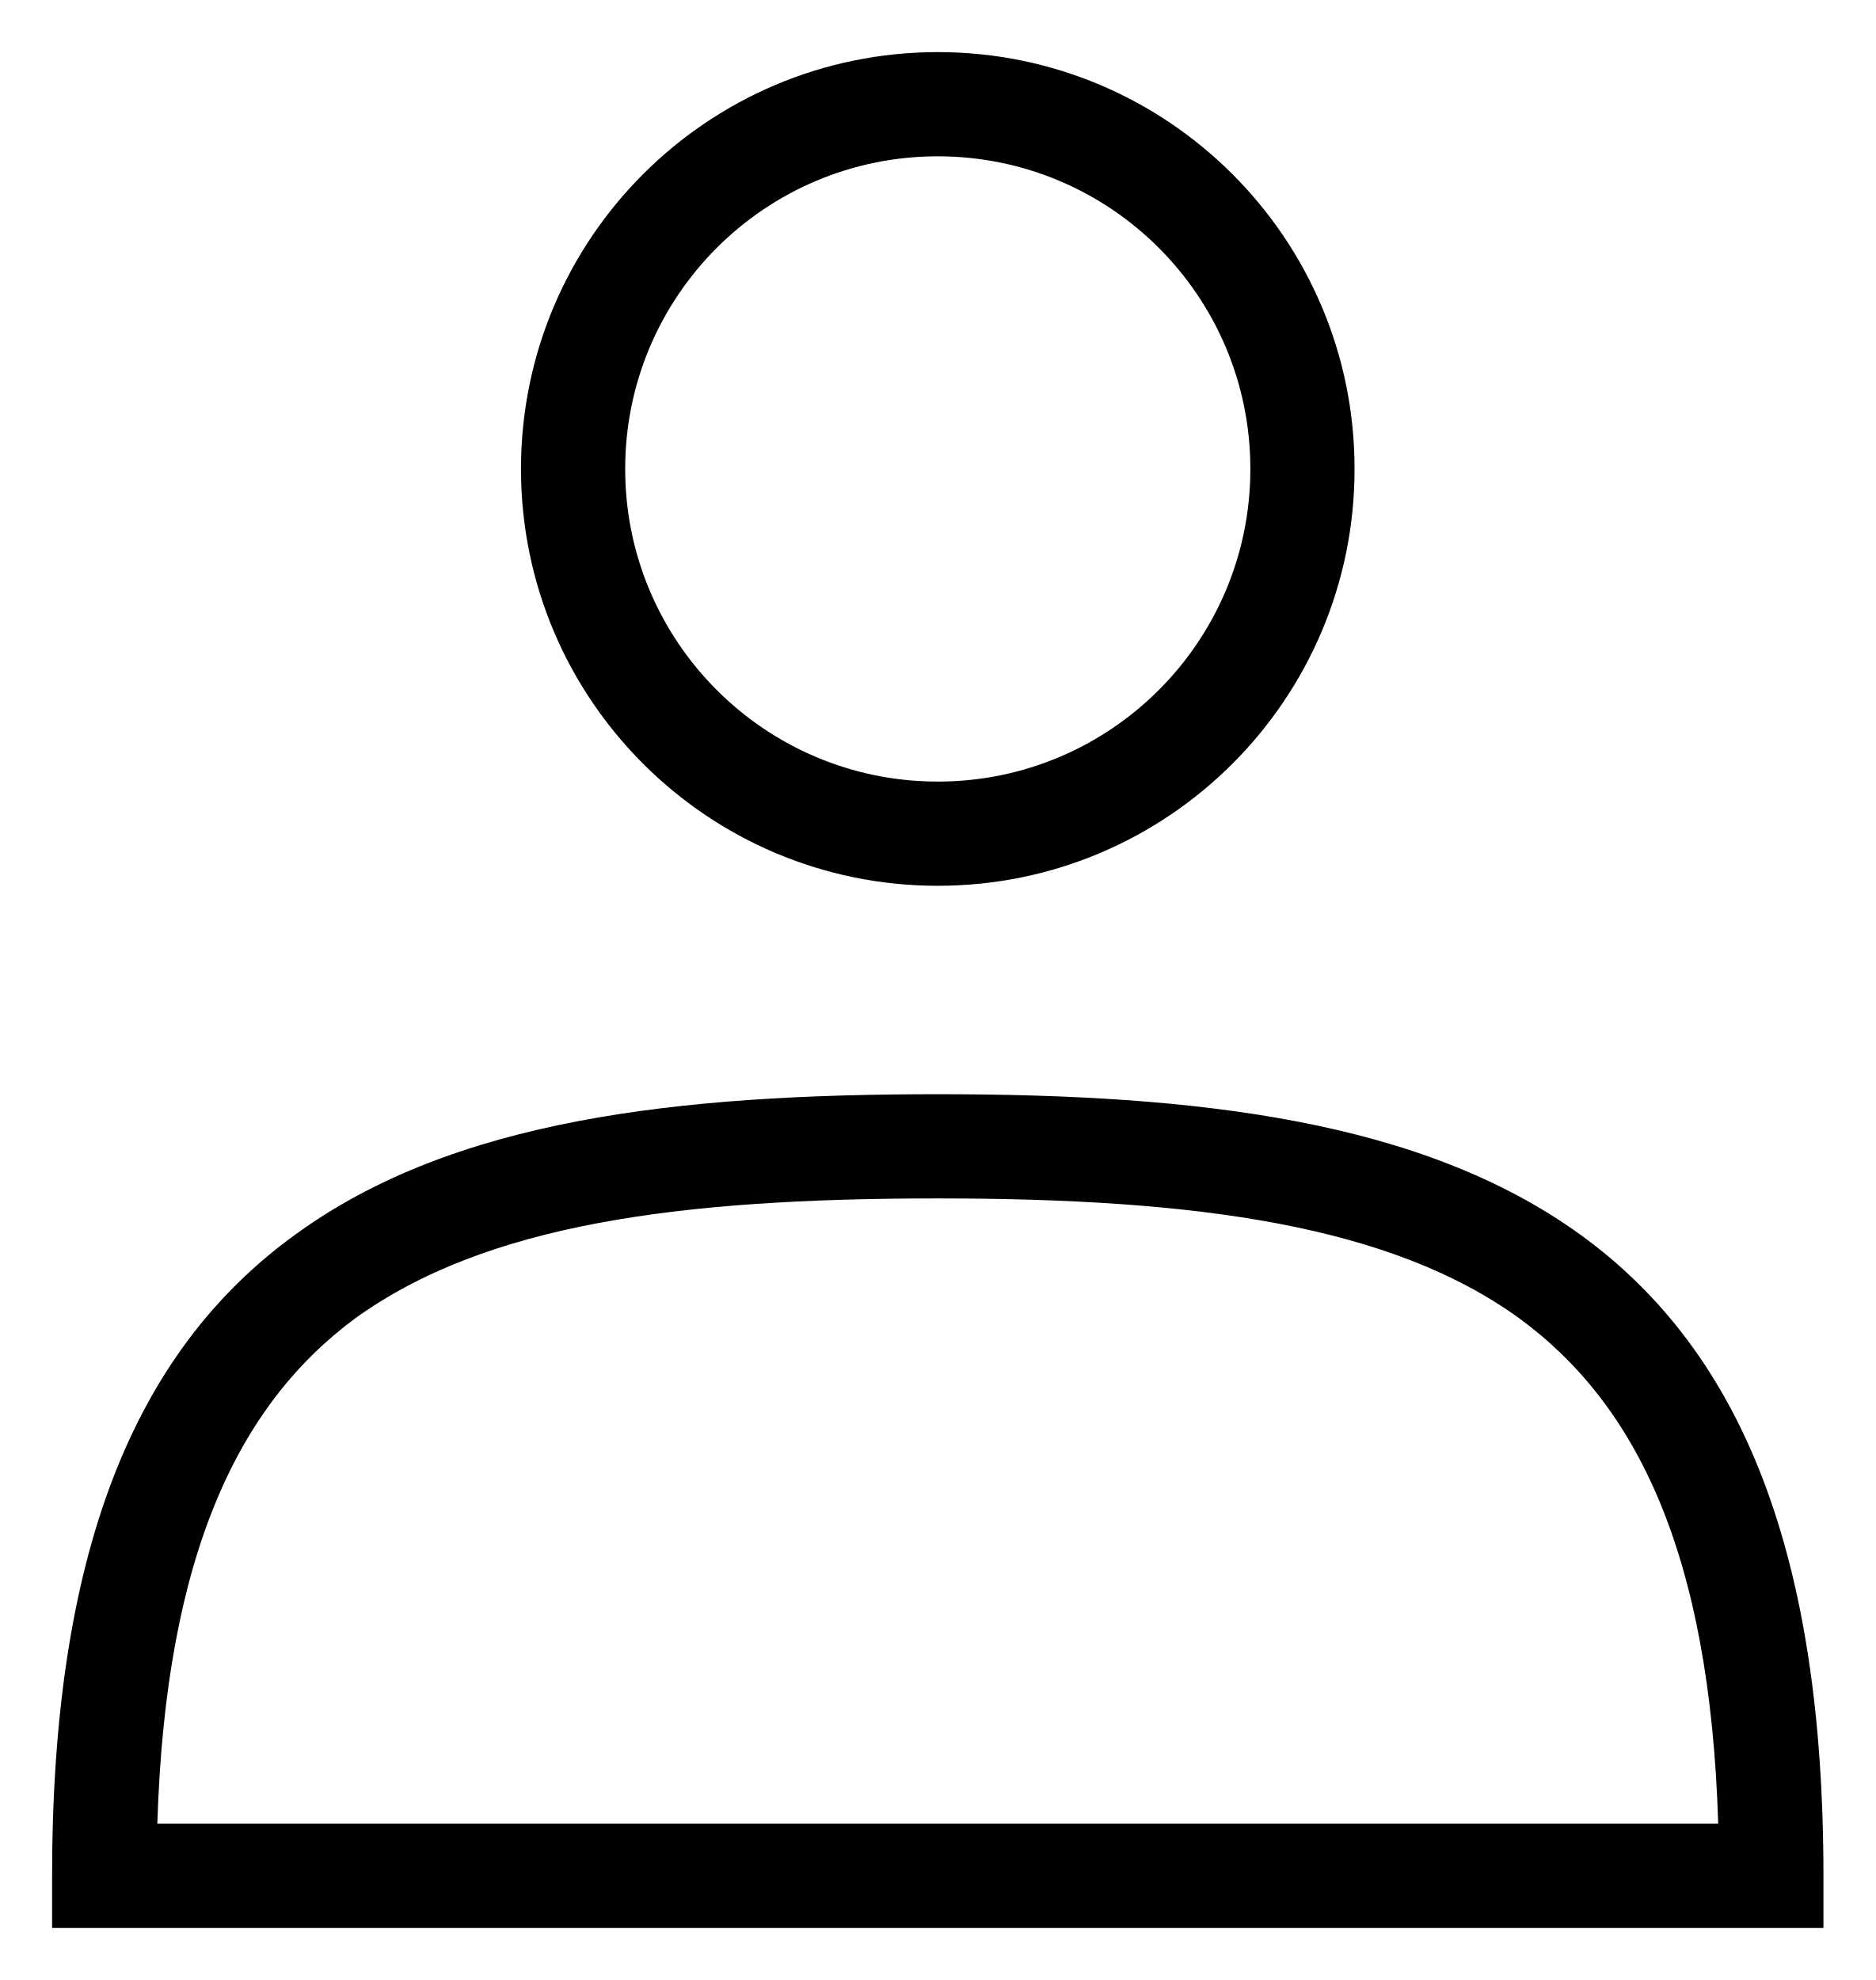
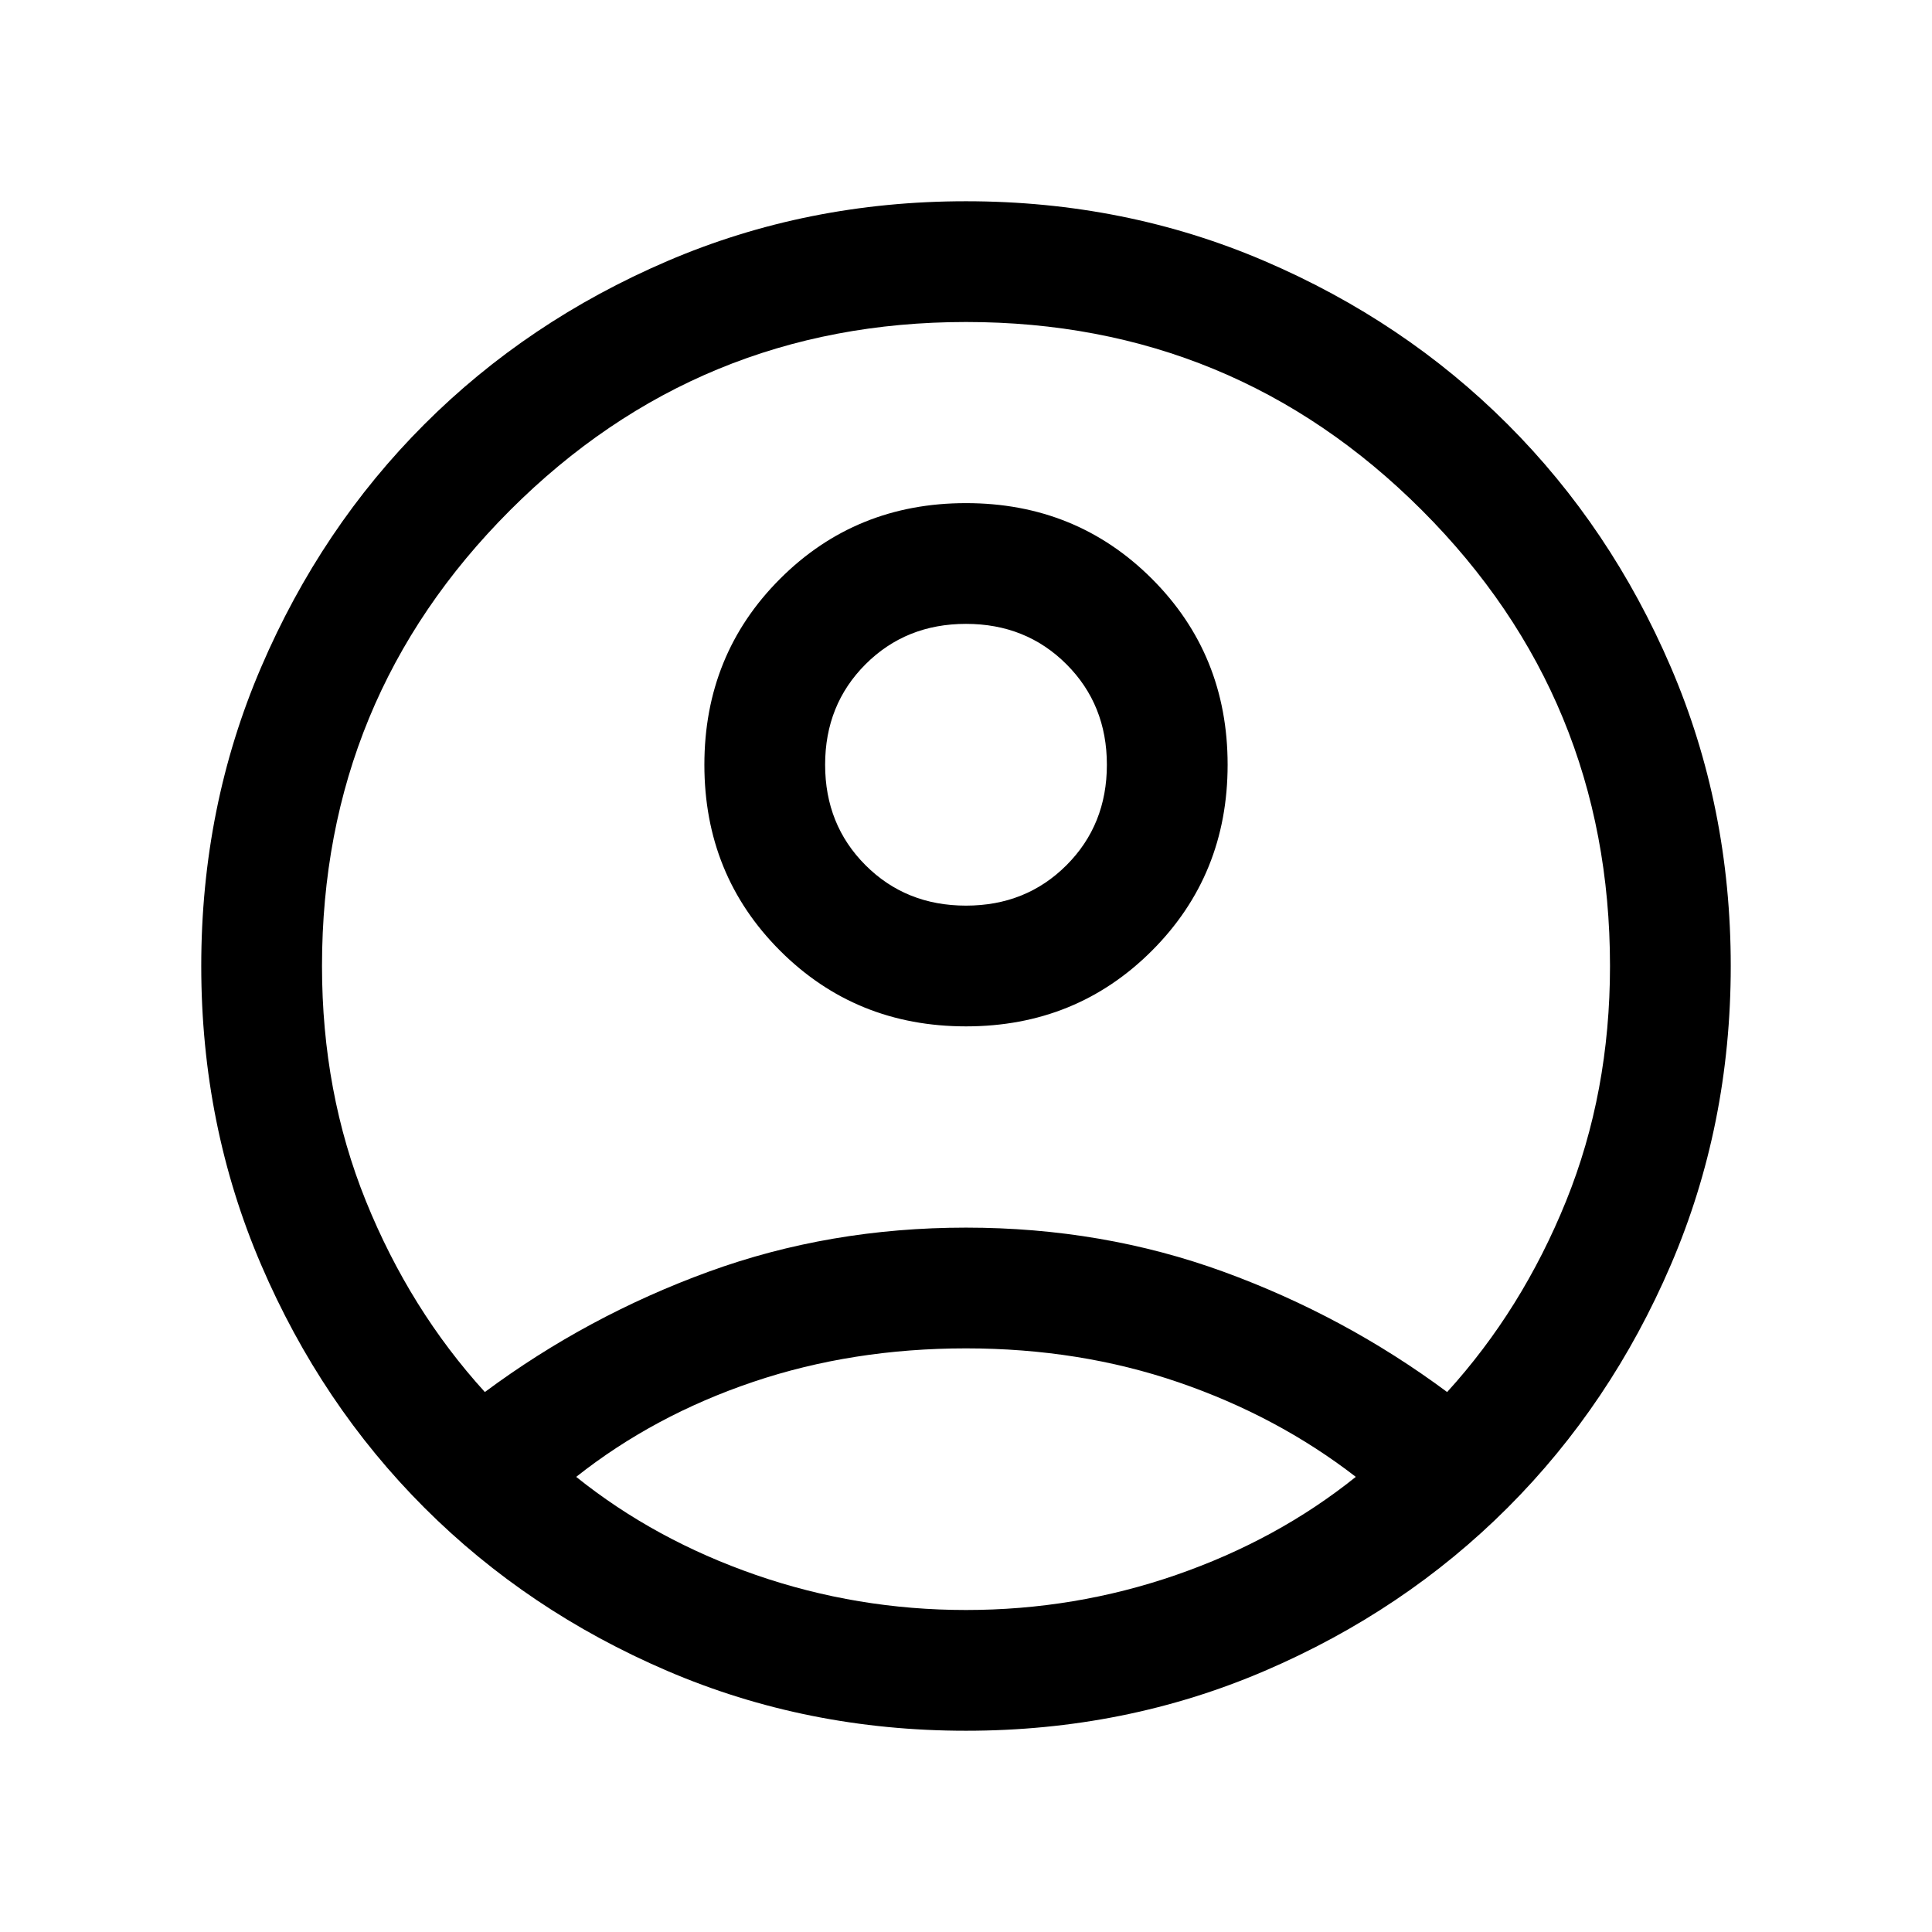
- <svg xmlns="http://www.w3.org/2000/svg" fill="none" class="icon icon-account" viewBox="0 0 18 19">
-   <path fill="currentColor" fill-rule="evenodd" d="M6 4.5a3 3 0 1 1 6 0 3 3 0 0 1-6 0m3-4a4 4 0 1 0 0 8 4 4 0 0 0 0-8m5.58 12.15c1.12.82 1.83 2.24 1.91 4.85H1.51c.08-2.6.79-4.03 1.9-4.85C4.66 11.75 6.5 11.5 9 11.5s4.35.26 5.58 1.15M9 10.5c-2.5 0-4.65.24-6.17 1.35C1.27 12.98.5 14.93.5 18v.5h17V18c0-3.07-.77-5.02-2.33-6.15-1.52-1.1-3.67-1.35-6.17-1.35" clip-rule="evenodd" />
+ <svg xmlns="http://www.w3.org/2000/svg" aria-hidden="true" focusable="false" class="icon icon-account" height="24" viewBox="0 -960 960 960" width="24">
+   <path fill-rule="evenodd" d="M240.924-268.307q51-37.846 111.115-59.769Q412.154-349.999 480-349.999t127.961 21.923q60.115 21.923 111.115 59.769 37.308-41 59.116-94.923Q800-417.154 800-480q0-133-93.5-226.5T480-800q-133 0-226.5 93.5T160-480q0 62.846 21.808 116.77 21.808 53.923 59.116 94.923Zm239.088-181.694q-54.781 0-92.396-37.603-37.615-37.604-37.615-92.384 0-54.781 37.603-92.396 37.604-37.615 92.384-37.615 54.781 0 92.396 37.603 37.615 37.604 37.615 92.384 0 54.781-37.603 92.396-37.604 37.615-92.384 37.615Zm-.012 350q-79.154 0-148.499-29.77-69.346-29.769-120.654-81.076-51.307-51.308-81.076-120.654-29.77-69.345-29.77-148.499t29.77-148.499q29.769-69.346 81.076-120.654 51.308-51.307 120.654-81.076 69.345-29.77 148.499-29.77t148.499 29.77q69.346 29.769 120.654 81.076 51.307 51.308 81.076 120.654 29.77 69.345 29.77 148.499t-29.77 148.499q-29.769 69.346-81.076 120.654-51.308 51.307-120.654 81.076-69.345 29.77-148.499 29.77ZM480-160q54.154 0 104.423-17.423 50.27-17.423 89.27-48.731-39-30.154-88.116-47Q536.462-290.001 480-290.001q-56.462 0-105.77 16.654-49.308 16.654-87.923 47.193 39 31.308 89.27 48.731Q425.846-160 480-160Zm0-349.999q29.846 0 49.924-20.077 20.077-20.078 20.077-49.924t-20.077-49.924Q509.846-650.001 480-650.001t-49.924 20.077Q409.999-609.846 409.999-580t20.077 49.924q20.078 20.077 49.924 20.077ZM480-580Zm0 355Z" />
</svg>
